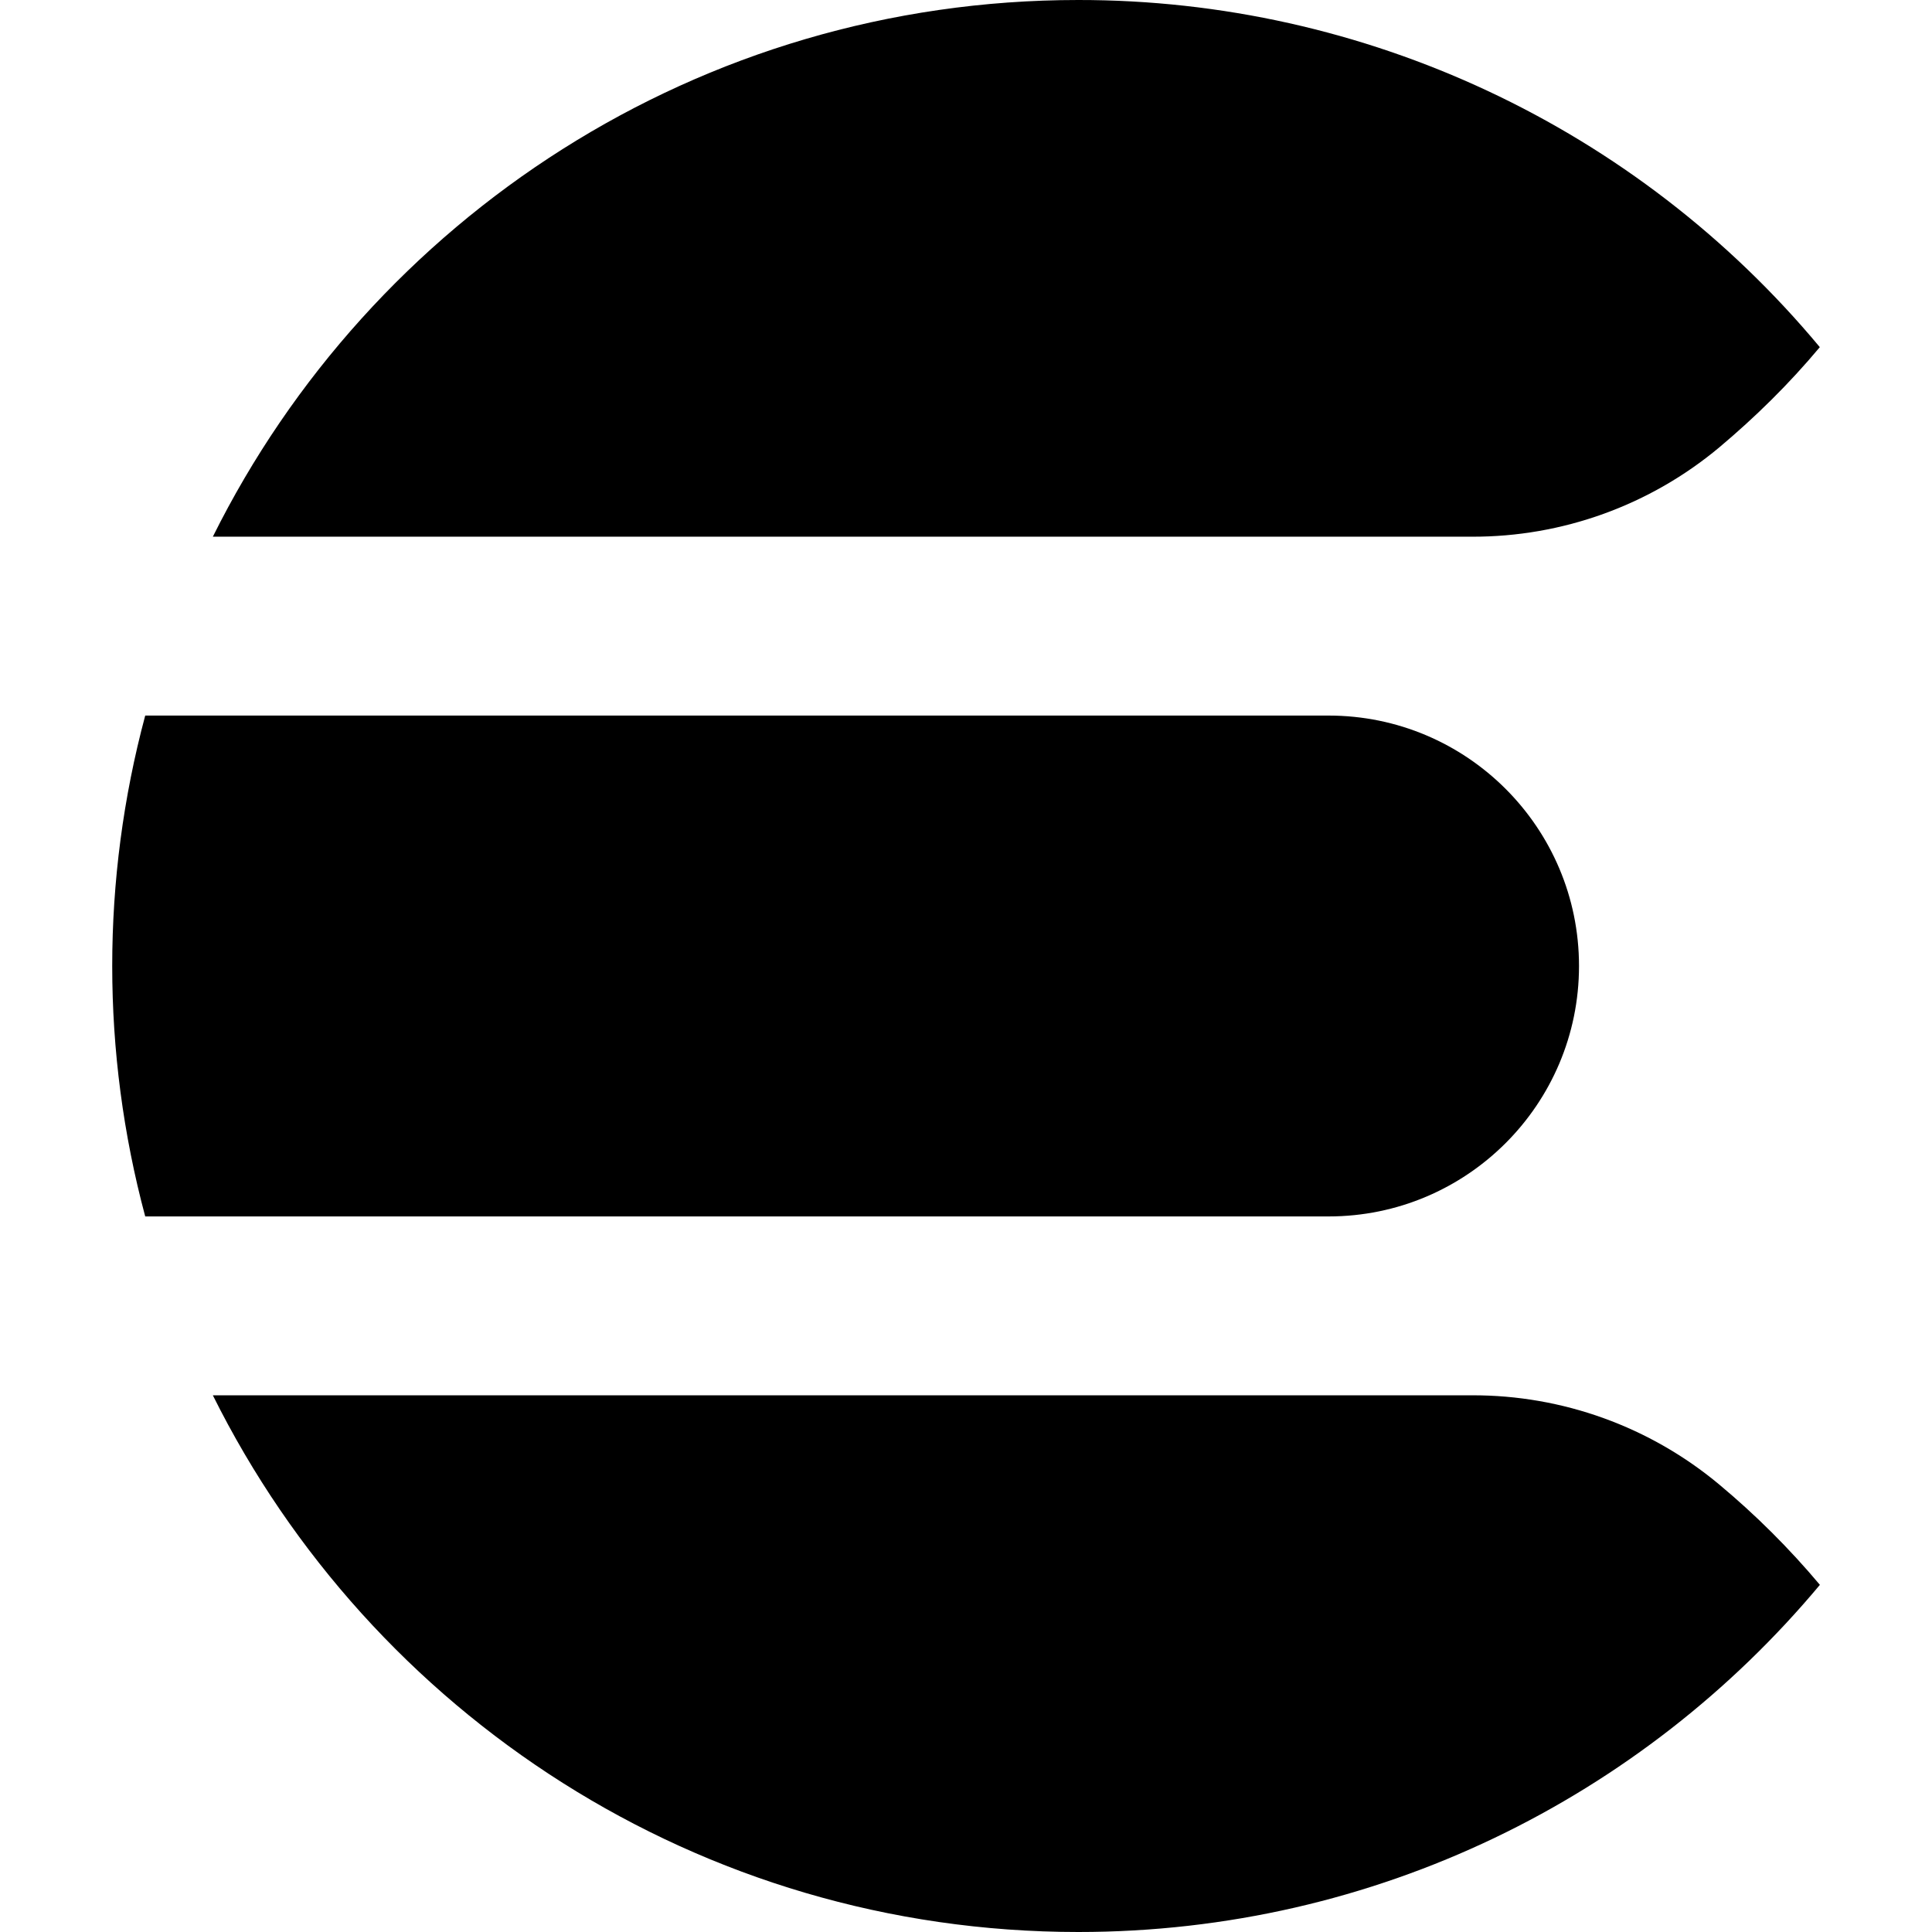
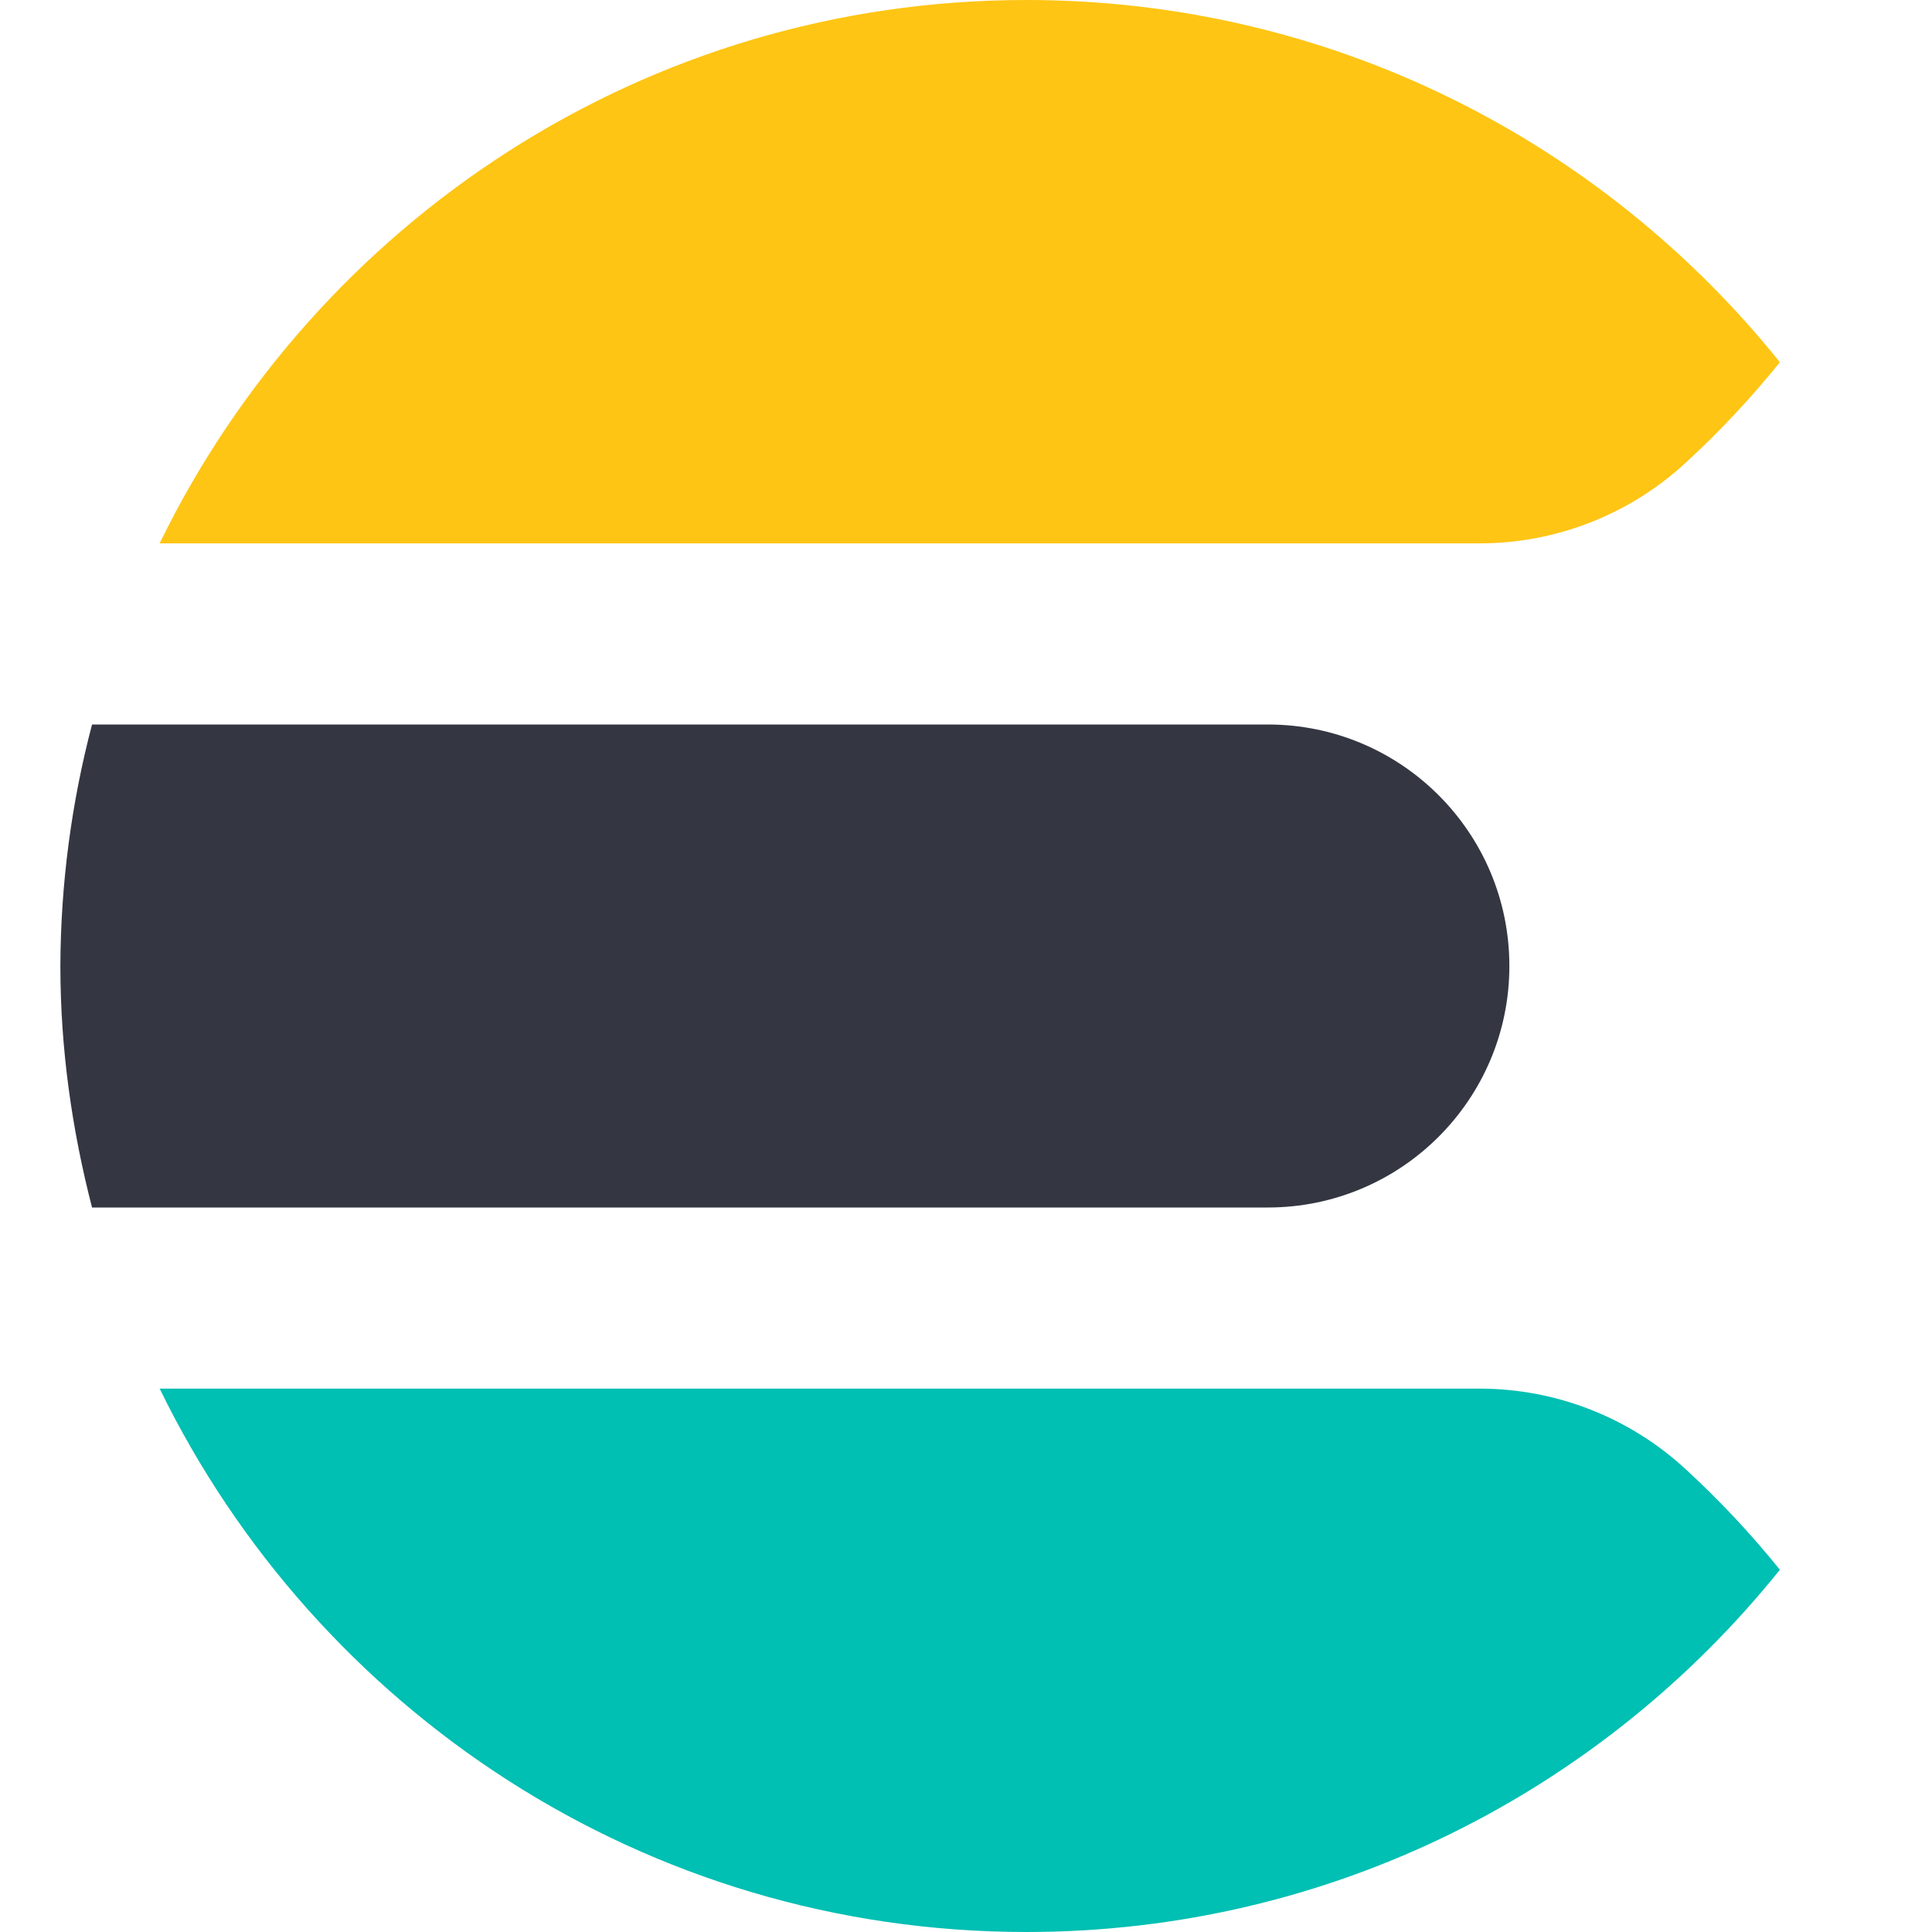
- <svg xmlns="http://www.w3.org/2000/svg" role="img" viewBox="0 0 24 24">
-   <path d="M13.394 0C8.683 0 4.609 2.716 2.644 6.667h15.641a4.77 4.77 0 0 0 3.073-1.11c.446-.375.864-.785 1.247-1.243l.001-.002A11.974 11.974 0 0 0 13.394 0zM1.804 8.889a12.009 12.009 0 0 0 0 6.222h14.7a3.111 3.111 0 1 0 0-6.222zm.84 8.444C4.61 21.283 8.684 24 13.395 24c3.701 0 7.011-1.677 9.212-4.312l-.001-.002a9.958 9.958 0 0 0-1.247-1.243 4.77 4.77 0 0 0-3.073-1.11z" />
+ <svg xmlns="http://www.w3.org/2000/svg" viewBox="0 0 128 128">
+   <path fill="#343741" d="M4 64c0 5.535.777 10.879 2.098 16H84c8.836 0 16-7.164 16-16s-7.164-16-16-16H6.098A63.738 63.738 0 0 0 4 64" />
+   <path fill="#fec514" d="M111.695 30.648A61.485 61.485 0 0 0 117.922 24C106.188 9.379 88.199 0 68 0 42.715 0 20.957 14.71 10.574 36H98.04a20.123 20.123 0 0 0 13.652-5.352" />
+   <path fill="#00bfb3" d="M98.04 92H10.577C20.961 113.29 42.715 128 68 128c20.2 0 38.188-9.383 49.922-24a61.1 61.1 0 0 0-6.227-6.648A20.133 20.133 0 0 0 98.04 92" />
</svg>
